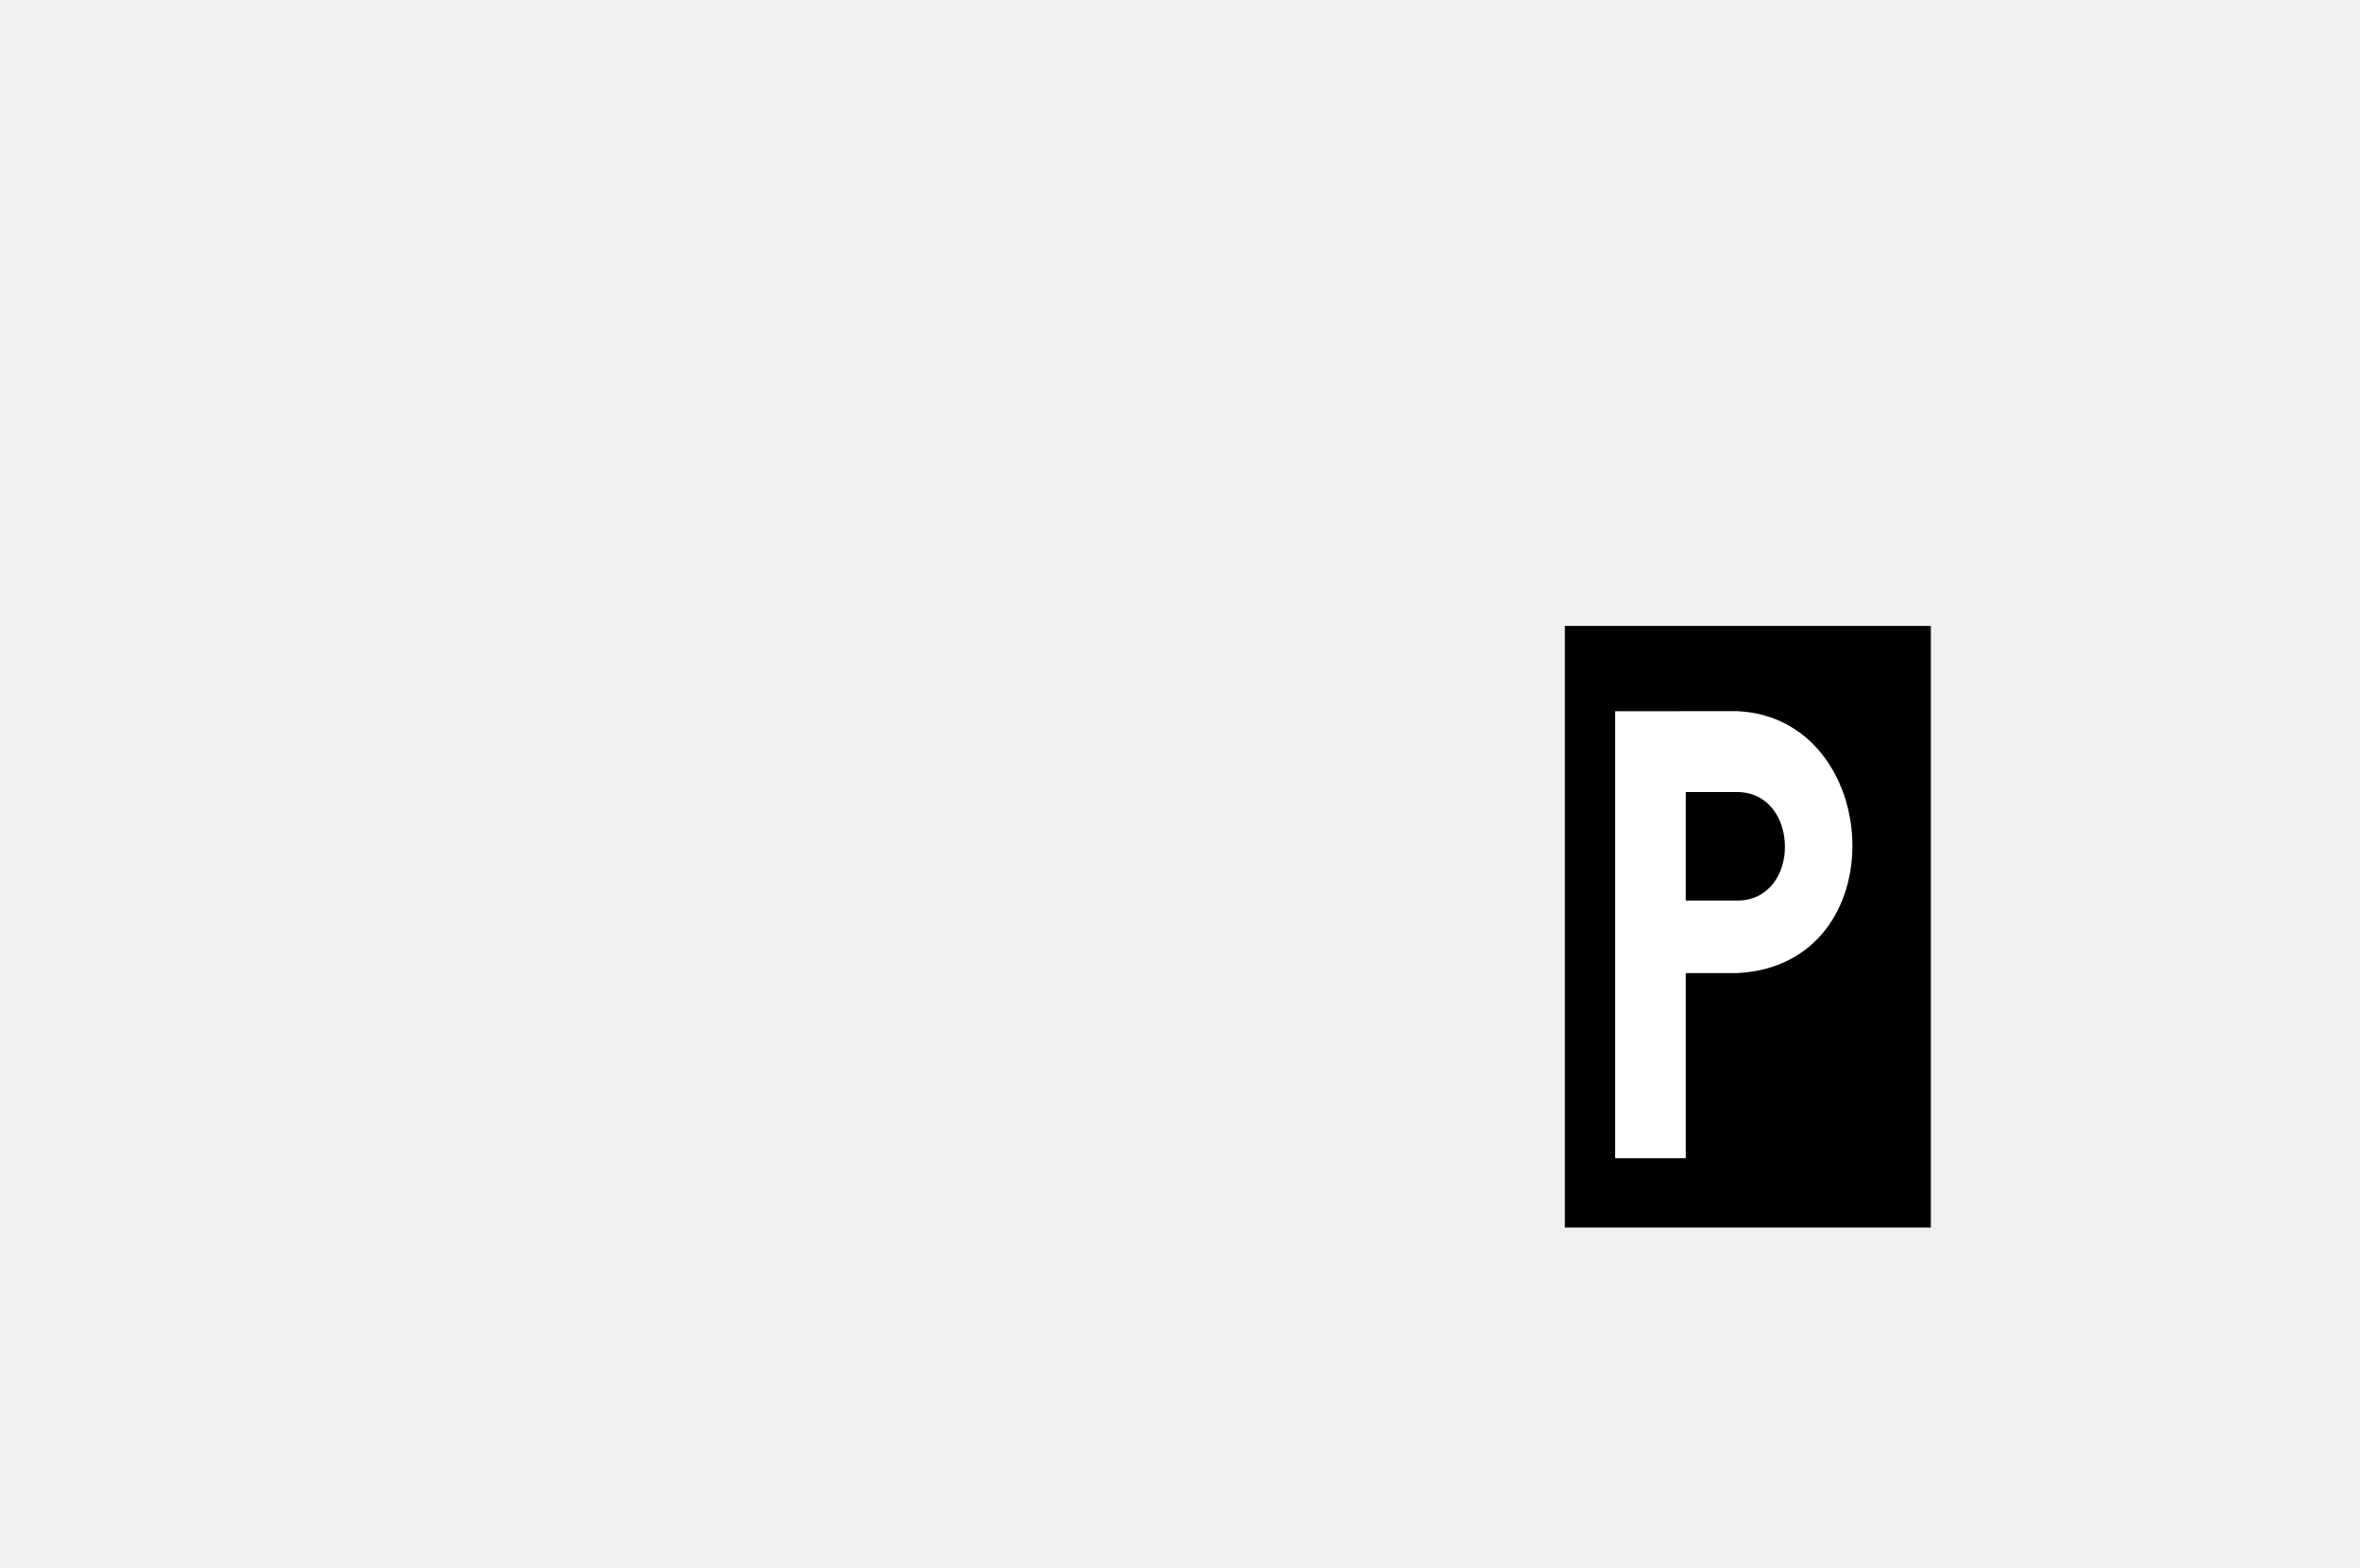
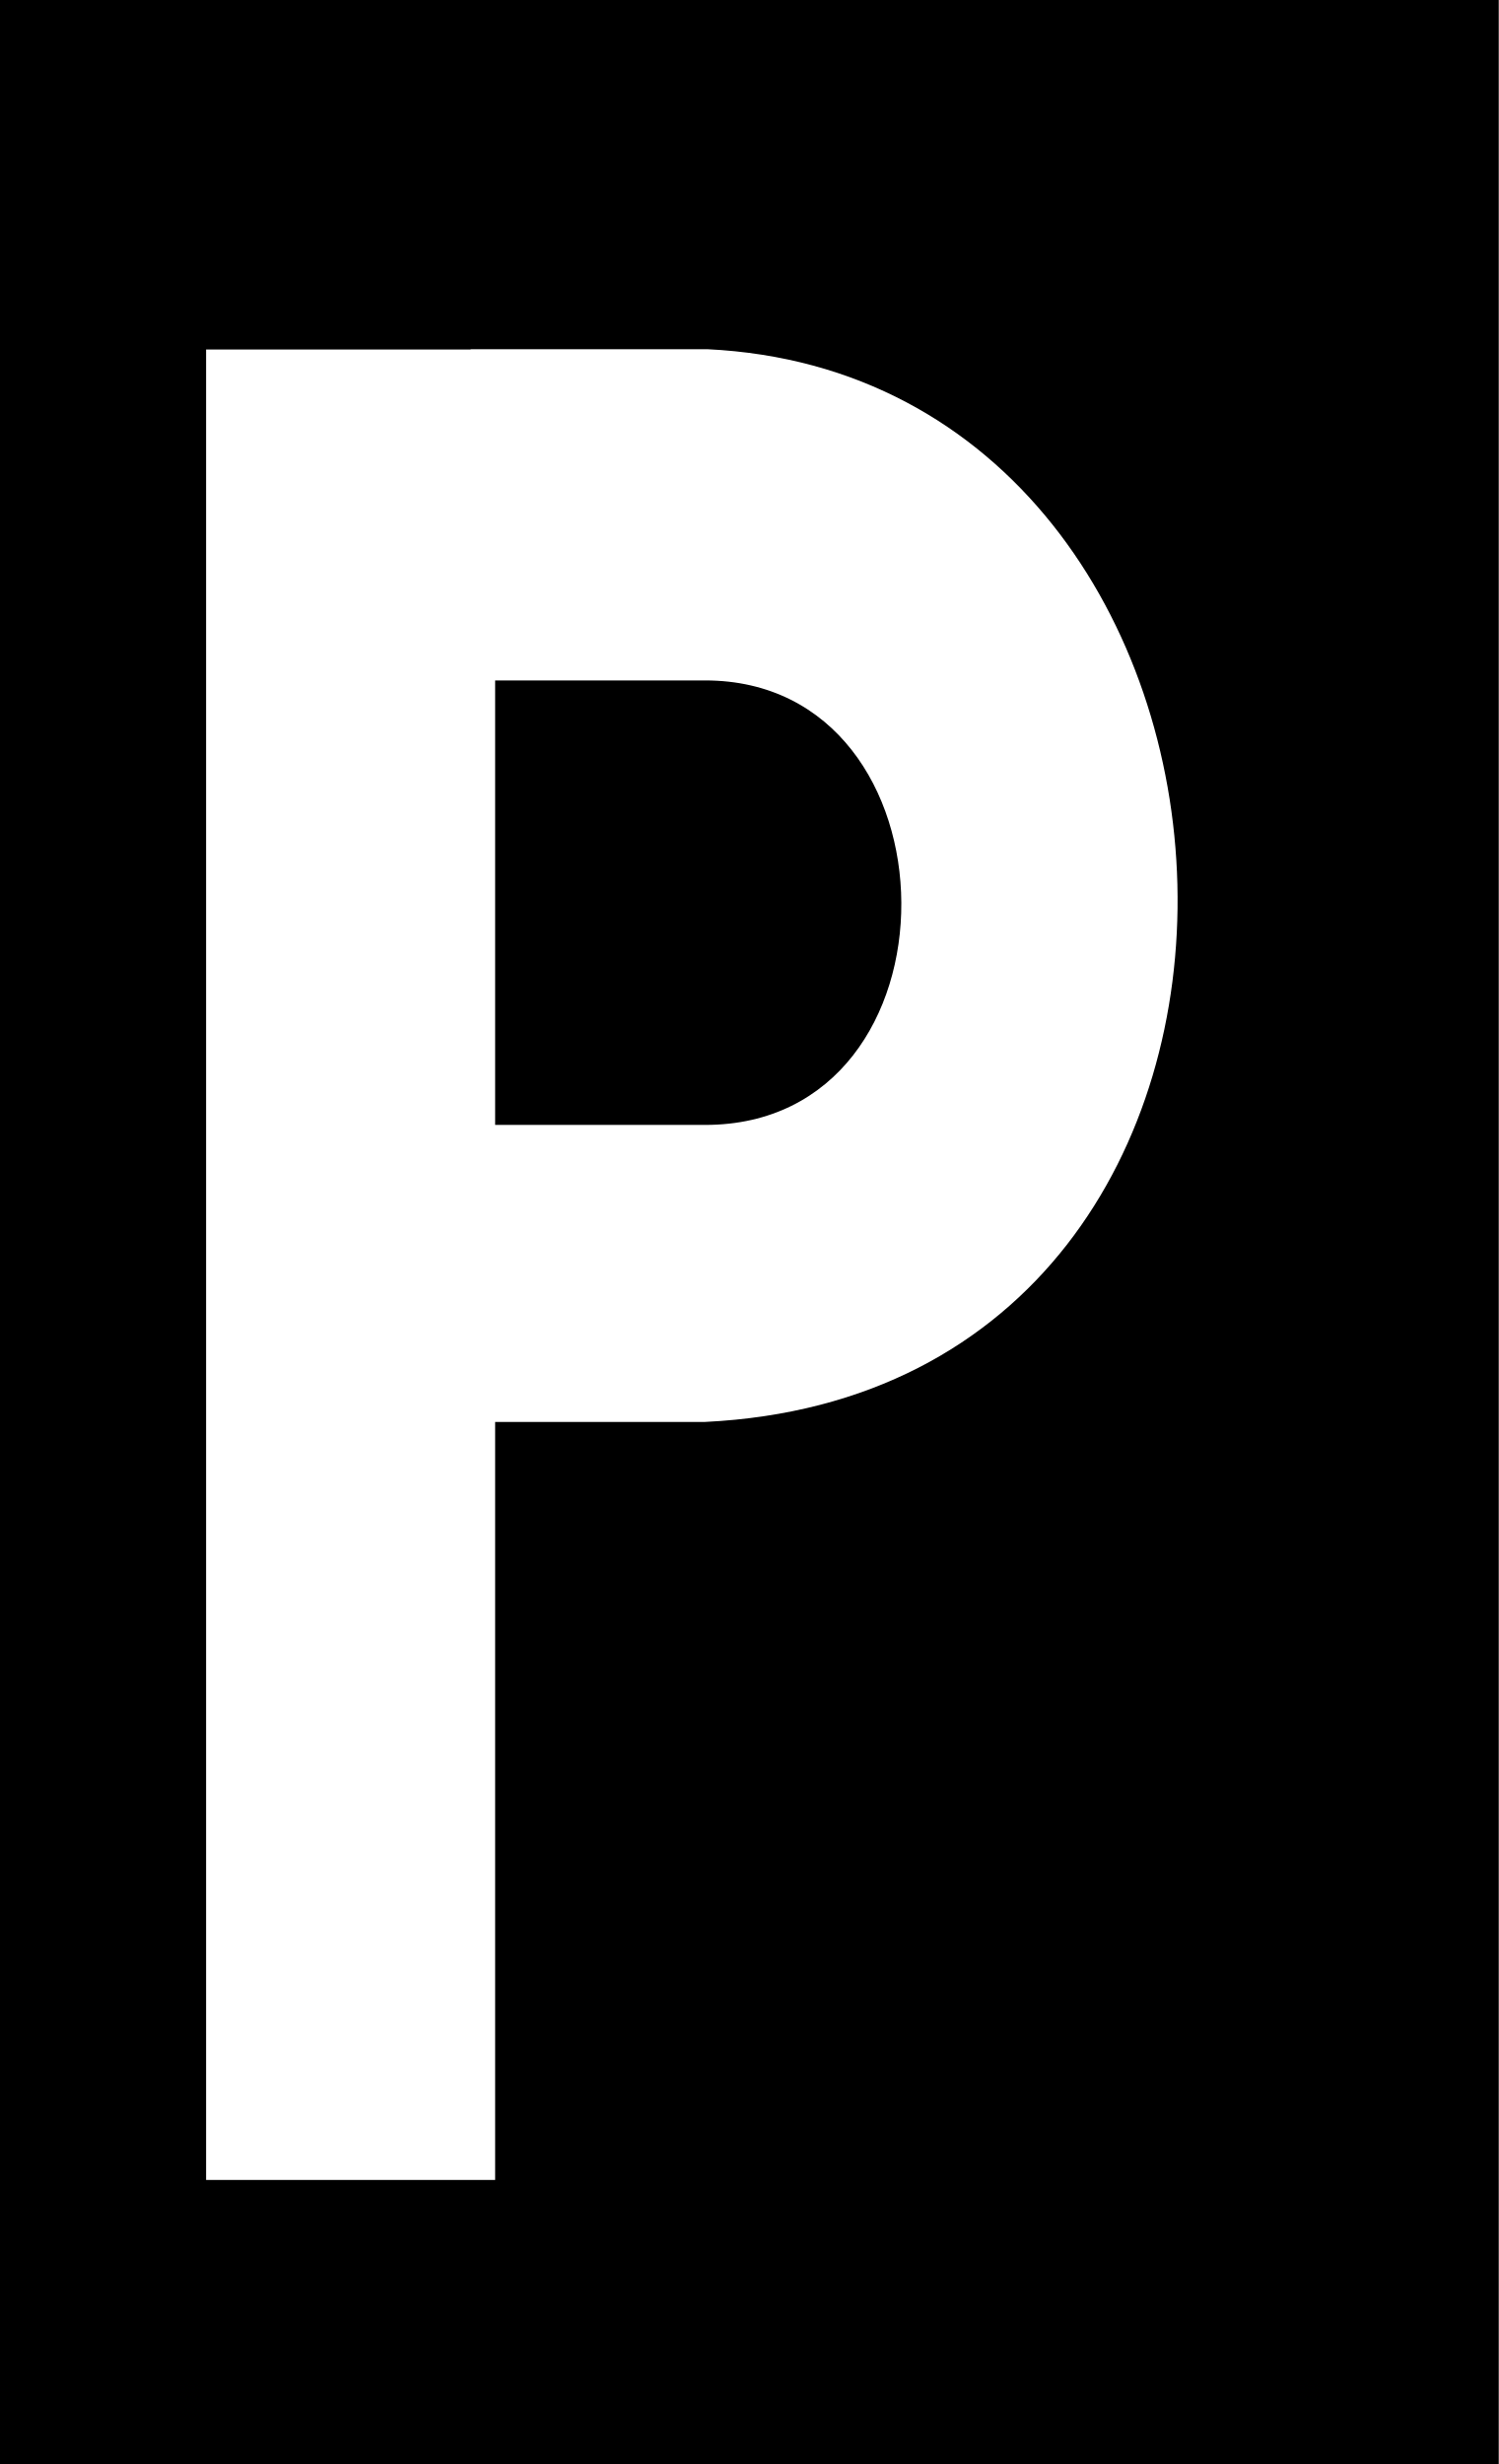
- <svg xmlns="http://www.w3.org/2000/svg" id="svg3055" version="1.1" width="1024" height="680">
+ <svg xmlns="http://www.w3.org/2000/svg" id="svg3055" version="1.1" width="158.802" height="261.062">
  <defs id="defs3059" />
-   <rect style="fill:#000000;fill-opacity:1;stroke:none;stroke-width:2.479;stroke-linecap:round;stroke-linejoin:round;stroke-miterlimit:4;stroke-opacity:1;stroke-dasharray:none" id="rect3836" width="158.802" height="261.062" x="678.988" y="271.571" />
-   <path style="fill:#ffffff;fill-opacity:1;stroke:none" d="m 728.857,308.568 0,0.031 -28.031,0 0,193.938 30.625,0 0,-80.312 22.25,0 c 69.566,-3.404 63.802,-110.614 0.219,-113.656 l -0.219,0 -24.844,0 z m 2.594,35.094 22.25,0 c 27.465,0 27.975,47.094 0,47.094 l -22.25,0 0,-47.094 z" id="rect3941" />
+   <rect style="fill:#000000;fill-opacity:1;stroke:none" id="rect3836" width="158.802" height="261.062" x="0" y="0" />
+   <path style="fill:#ffffff;fill-opacity:1;stroke:none" d="m 49.869,36.998 0,0.031 -28.031,0 0,193.937 30.625,0 0,-80.312 22.25,0 C 144.278,147.25 138.515,40.04 74.932,36.998 l -0.219,0 -24.844,0 z m 2.594,35.094 22.25,0 c 27.465,0 27.975,47.094 0,47.094 l -22.25,0 0,-47.094 z" id="rect3941" />
</svg>
